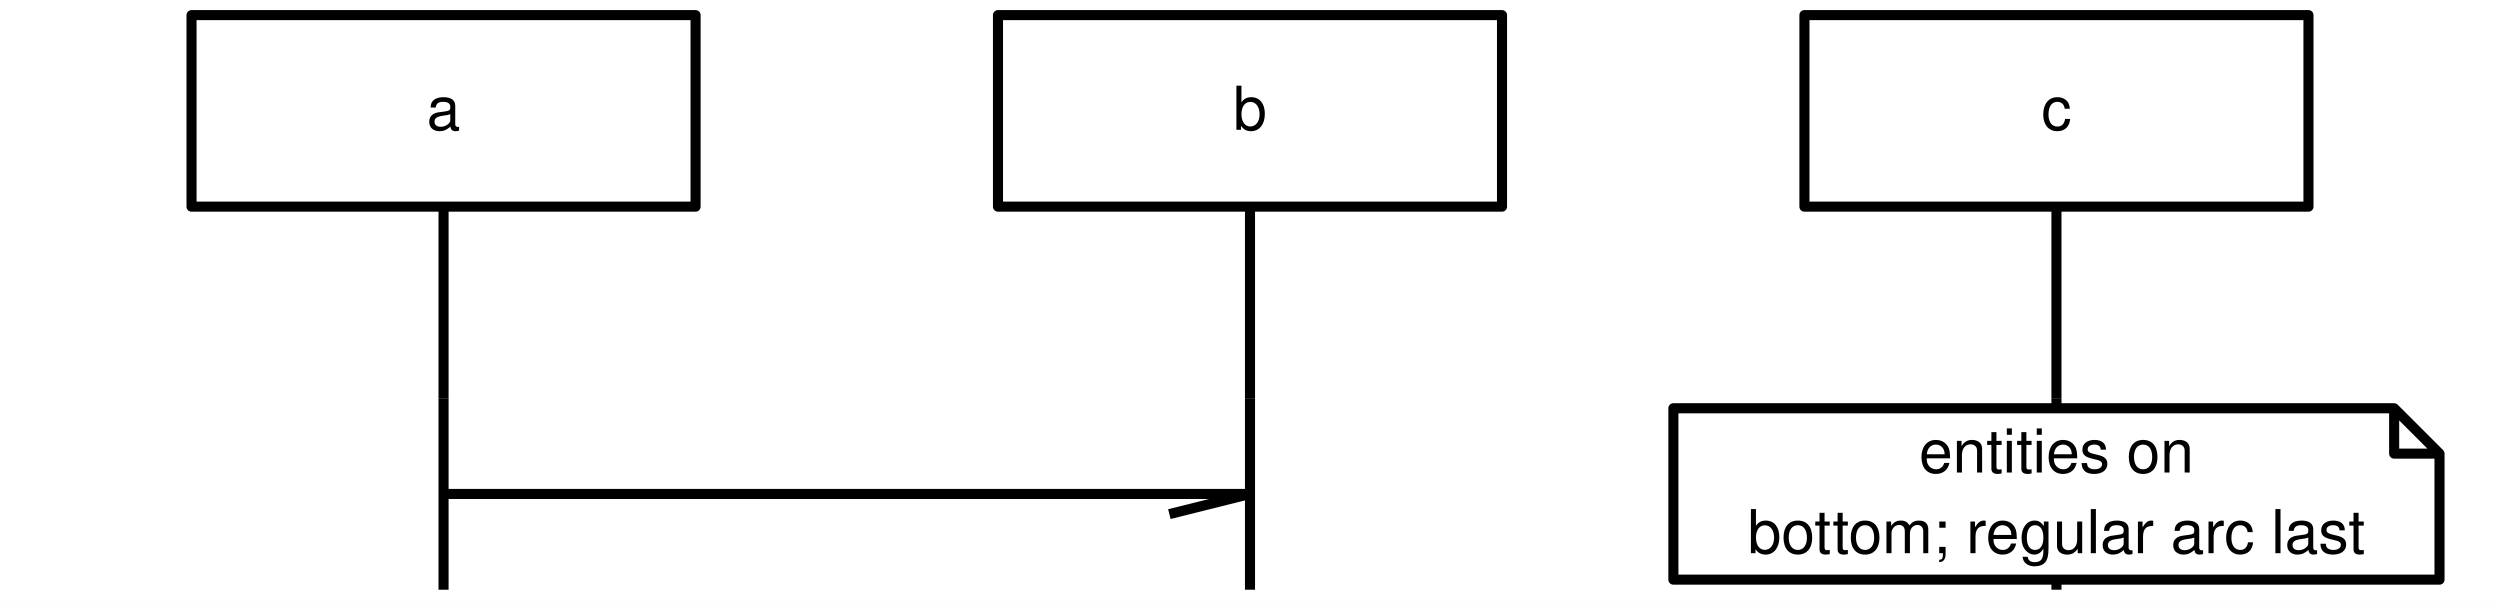
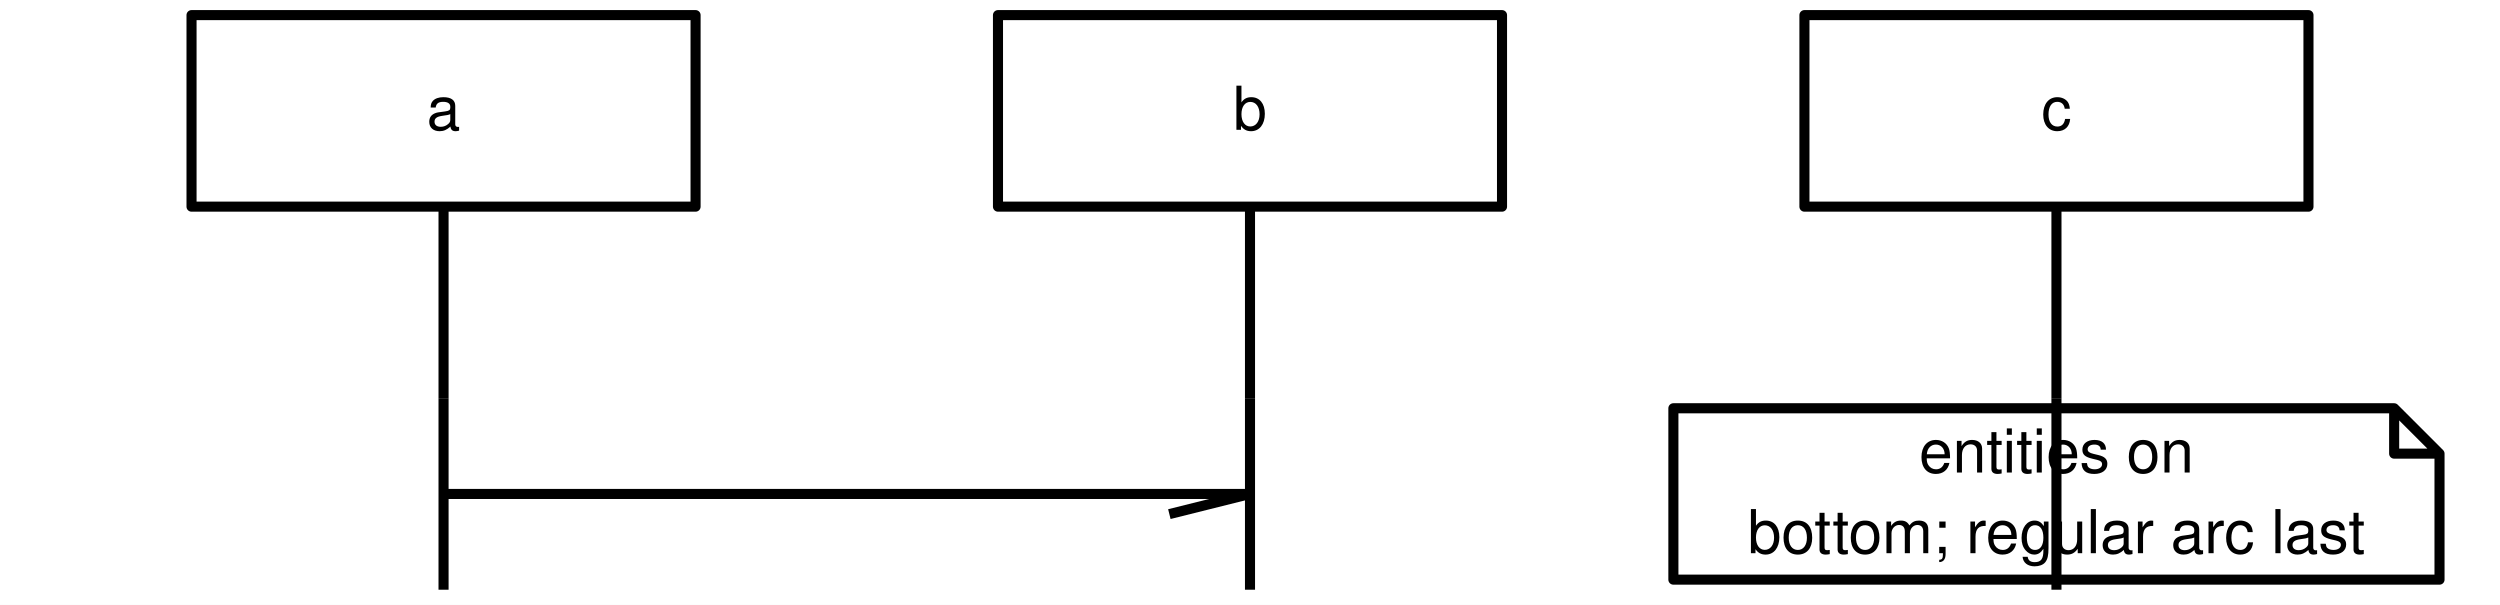
<svg xmlns="http://www.w3.org/2000/svg" version="1.1" id="mscgen_js-svg-__svg" class="mscgen_js-svg-__svg" width="496" height="120" viewBox="0 0 496 120">
  <defs>
-     <style type="text/css">svg.mscgen_js-svg-__svg{font-family:Helvetica,sans-serif;font-size:12px;font-weight:normal;font-style:normal;text-decoration:none;background-color:white;stroke:black;stroke-width:2}.mscgen_js-svg-__svg path, .mscgen_js-svg-__svg rect{fill:none}.mscgen_js-svg-__svg .label-text-background{fill:white;stroke:white;stroke-width:0}.mscgen_js-svg-__svg .bglayer{fill:white;stroke:white;stroke-width:0}.mscgen_js-svg-__svg line{}.mscgen_js-svg-__svg .return, .mscgen_js-svg-__svg .comment{stroke-dasharray:5,3}.mscgen_js-svg-__svg .inline_expression_divider{stroke-dasharray:10,5}.mscgen_js-svg-__svg text{color:inherit;stroke:none;text-anchor:middle}.mscgen_js-svg-__svg text.entity-text{text-decoration:underline}.mscgen_js-svg-__svg text.anchor-start{text-anchor:start}.mscgen_js-svg-__svg .arrow-marker{overflow:visible}.mscgen_js-svg-__svg .arrow-style{stroke-width:1}.mscgen_js-svg-__svg .arcrow, .mscgen_js-svg-__svg .arcrowomit, .mscgen_js-svg-__svg .emphasised{stroke-linecap:butt}.mscgen_js-svg-__svg .arcrowomit{stroke-dasharray:2,2}.mscgen_js-svg-__svg .box, .mscgen_js-svg-__svg .entity{fill:white;stroke-linejoin:round}.mscgen_js-svg-__svg .inherit{stroke:inherit;color:inherit}.mscgen_js-svg-__svg .inherit-fill{fill:inherit}.mscgen_js-svg-__svg .watermark{font-size:48pt;font-weight:bold;opacity:0.14}</style>
+     <style type="text/css">svg.mscgen_js-svg-__svg{font-family:Helvetica,sans-serif;font-size:12px;font-weight:normal;font-style:normal;text-decoration:none;background-color:white;stroke:black;stroke-width:2}.mscgen_js-svg-__svg path, .mscgen_js-svg-__svg rect{fill:none}.mscgen_js-svg-__svg .label-text-background{fill:white;stroke:white;stroke-width:0}.mscgen_js-svg-__svg .bglayer{fill:white;stroke:white;stroke-width:0}.mscgen_js-svg-__svg line{}.mscgen_js-svg-__svg .return, .mscgen_js-svg-__svg .comment{stroke-dasharray:5,3}.mscgen_js-svg-__svg .inline_expression_divider{stroke-dasharray:10,5}.mscgen_js-svg-__svg text{color:inherit;stroke:none;text-anchor:middle}.mscgen_js-svg-__svg text.anchor-start{text-anchor:start}.mscgen_js-svg-__svg .arrow-marker{overflow:visible}.mscgen_js-svg-__svg .arrow-style{stroke-width:1}.mscgen_js-svg-__svg .arcrow, .mscgen_js-svg-__svg .arcrowomit, .mscgen_js-svg-__svg .emphasised{stroke-linecap:butt}.mscgen_js-svg-__svg .arcrowomit{stroke-dasharray:2,2}.mscgen_js-svg-__svg .box, .mscgen_js-svg-__svg .entity{stroke-linejoin:round}.mscgen_js-svg-__svg .inherit{stroke:inherit;color:inherit}.mscgen_js-svg-__svg .inherit-fill{fill:inherit}.mscgen_js-svg-__svg .watermark{font-size:48pt;font-weight:bold;opacity:0.14}</style>
    <marker orient="auto" id="mscgen_js-svg-__svgsignal-black" class="arrow-marker" viewBox="0 0 10 10" refX="9" refY="3" markerUnits="strokeWidth" markerWidth="10" markerHeight="10">
      <path d="M9,3 l-8, 2" class="arrow-style" style="stroke-dasharray:100,1;stroke:black" />
    </marker>
    <marker orient="auto" id="mscgen_js-svg-__svgsignal-u-black" class="arrow-marker" viewBox="0 0 10 10" refX="9" refY="3" markerUnits="strokeWidth" markerWidth="10" markerHeight="10">
      <path d="M9,3 l-8,-2" class="arrow-style" style="stroke-dasharray:100,1;stroke:black" />
    </marker>
    <marker orient="auto" id="mscgen_js-svg-__svgsignal-l-black" class="arrow-marker" viewBox="0 0 10 10" refX="9" refY="3" markerUnits="strokeWidth" markerWidth="10" markerHeight="10">
      <path d="M9,3 l 8, 2" class="arrow-style" style="stroke-dasharray:100,1;stroke:black" />
    </marker>
    <marker orient="auto" id="mscgen_js-svg-__svgsignal-lu-black" class="arrow-marker" viewBox="0 0 10 10" refX="9" refY="3" markerUnits="strokeWidth" markerWidth="10" markerHeight="10">
      <path d="M9,3 l 8,-2" class="arrow-style" style="stroke-dasharray:100,1;stroke:black" />
    </marker>
  </defs>
  <g id="mscgen_js-svg-__svg__body" transform="translate(38,3) scale(1,1)">
    <g id="mscgen_js-svg-__svg__background">
      <rect width="496" height="120" x="-38" y="-3" class="bglayer" />
    </g>
    <g id="mscgen_js-svg-__svg__arcspanlayer" />
    <g id="mscgen_js-svg-__svg__lifelinelayer">
      <line x1="50" y1="38" x2="50" y2="76" class="arcrow" />
      <line x1="210" y1="38" x2="210" y2="76" class="arcrow" />
      <line x1="370" y1="38" x2="370" y2="76" class="arcrow" />
      <line x1="50" y1="76" x2="50" y2="114" class="arcrow" />
      <line x1="210" y1="76" x2="210" y2="114" class="arcrow" />
      <line x1="370" y1="76" x2="370" y2="114" class="arcrow" />
    </g>
    <g id="mscgen_js-svg-__svg__sequencelayer">
      <g id="mscgen_js-svg-__svgentities">
        <g>
          <rect width="100" height="38" class="entity" />
          <g>
            <text x="50" y="22.75" class="entity-text ">
              <tspan>a</tspan>
            </text>
          </g>
        </g>
        <g>
          <rect width="100" height="38" x="160" class="entity" />
          <g>
            <text x="210" y="22.75" class="entity-text ">
              <tspan>b</tspan>
            </text>
          </g>
        </g>
        <g>
          <rect width="100" height="38" x="320" class="entity" />
          <g>
            <text x="370" y="22.75" class="entity-text ">
              <tspan>c</tspan>
            </text>
          </g>
        </g>
      </g>
      <g>
        <line x1="50" y1="95" x2="210" y2="95" class="arc directional signal" style="stroke:black" marker-end="url(#mscgen_js-svg-__svgsignal-black)" />
        <g />
      </g>
    </g>
    <g id="mscgen_js-svg-__svg__notelayer">
      <g>
        <path d="M294,78 l143,0 l0,9 l9,0 m-9,-9 l9,9 l0,25 l-152,0 l0,-34 z" class="box note" />
        <g>
          <text x="370" y="90.75" class="box-text note-text ">
            <tspan>entities on</tspan>
          </text>
          <text x="370" y="106.75" class="box-text note-text ">
            <tspan>bottom; regular arc last</tspan>
          </text>
        </g>
      </g>
    </g>
    <g id="mscgen_js-svg-__svg__watermark" />
  </g>
</svg>
